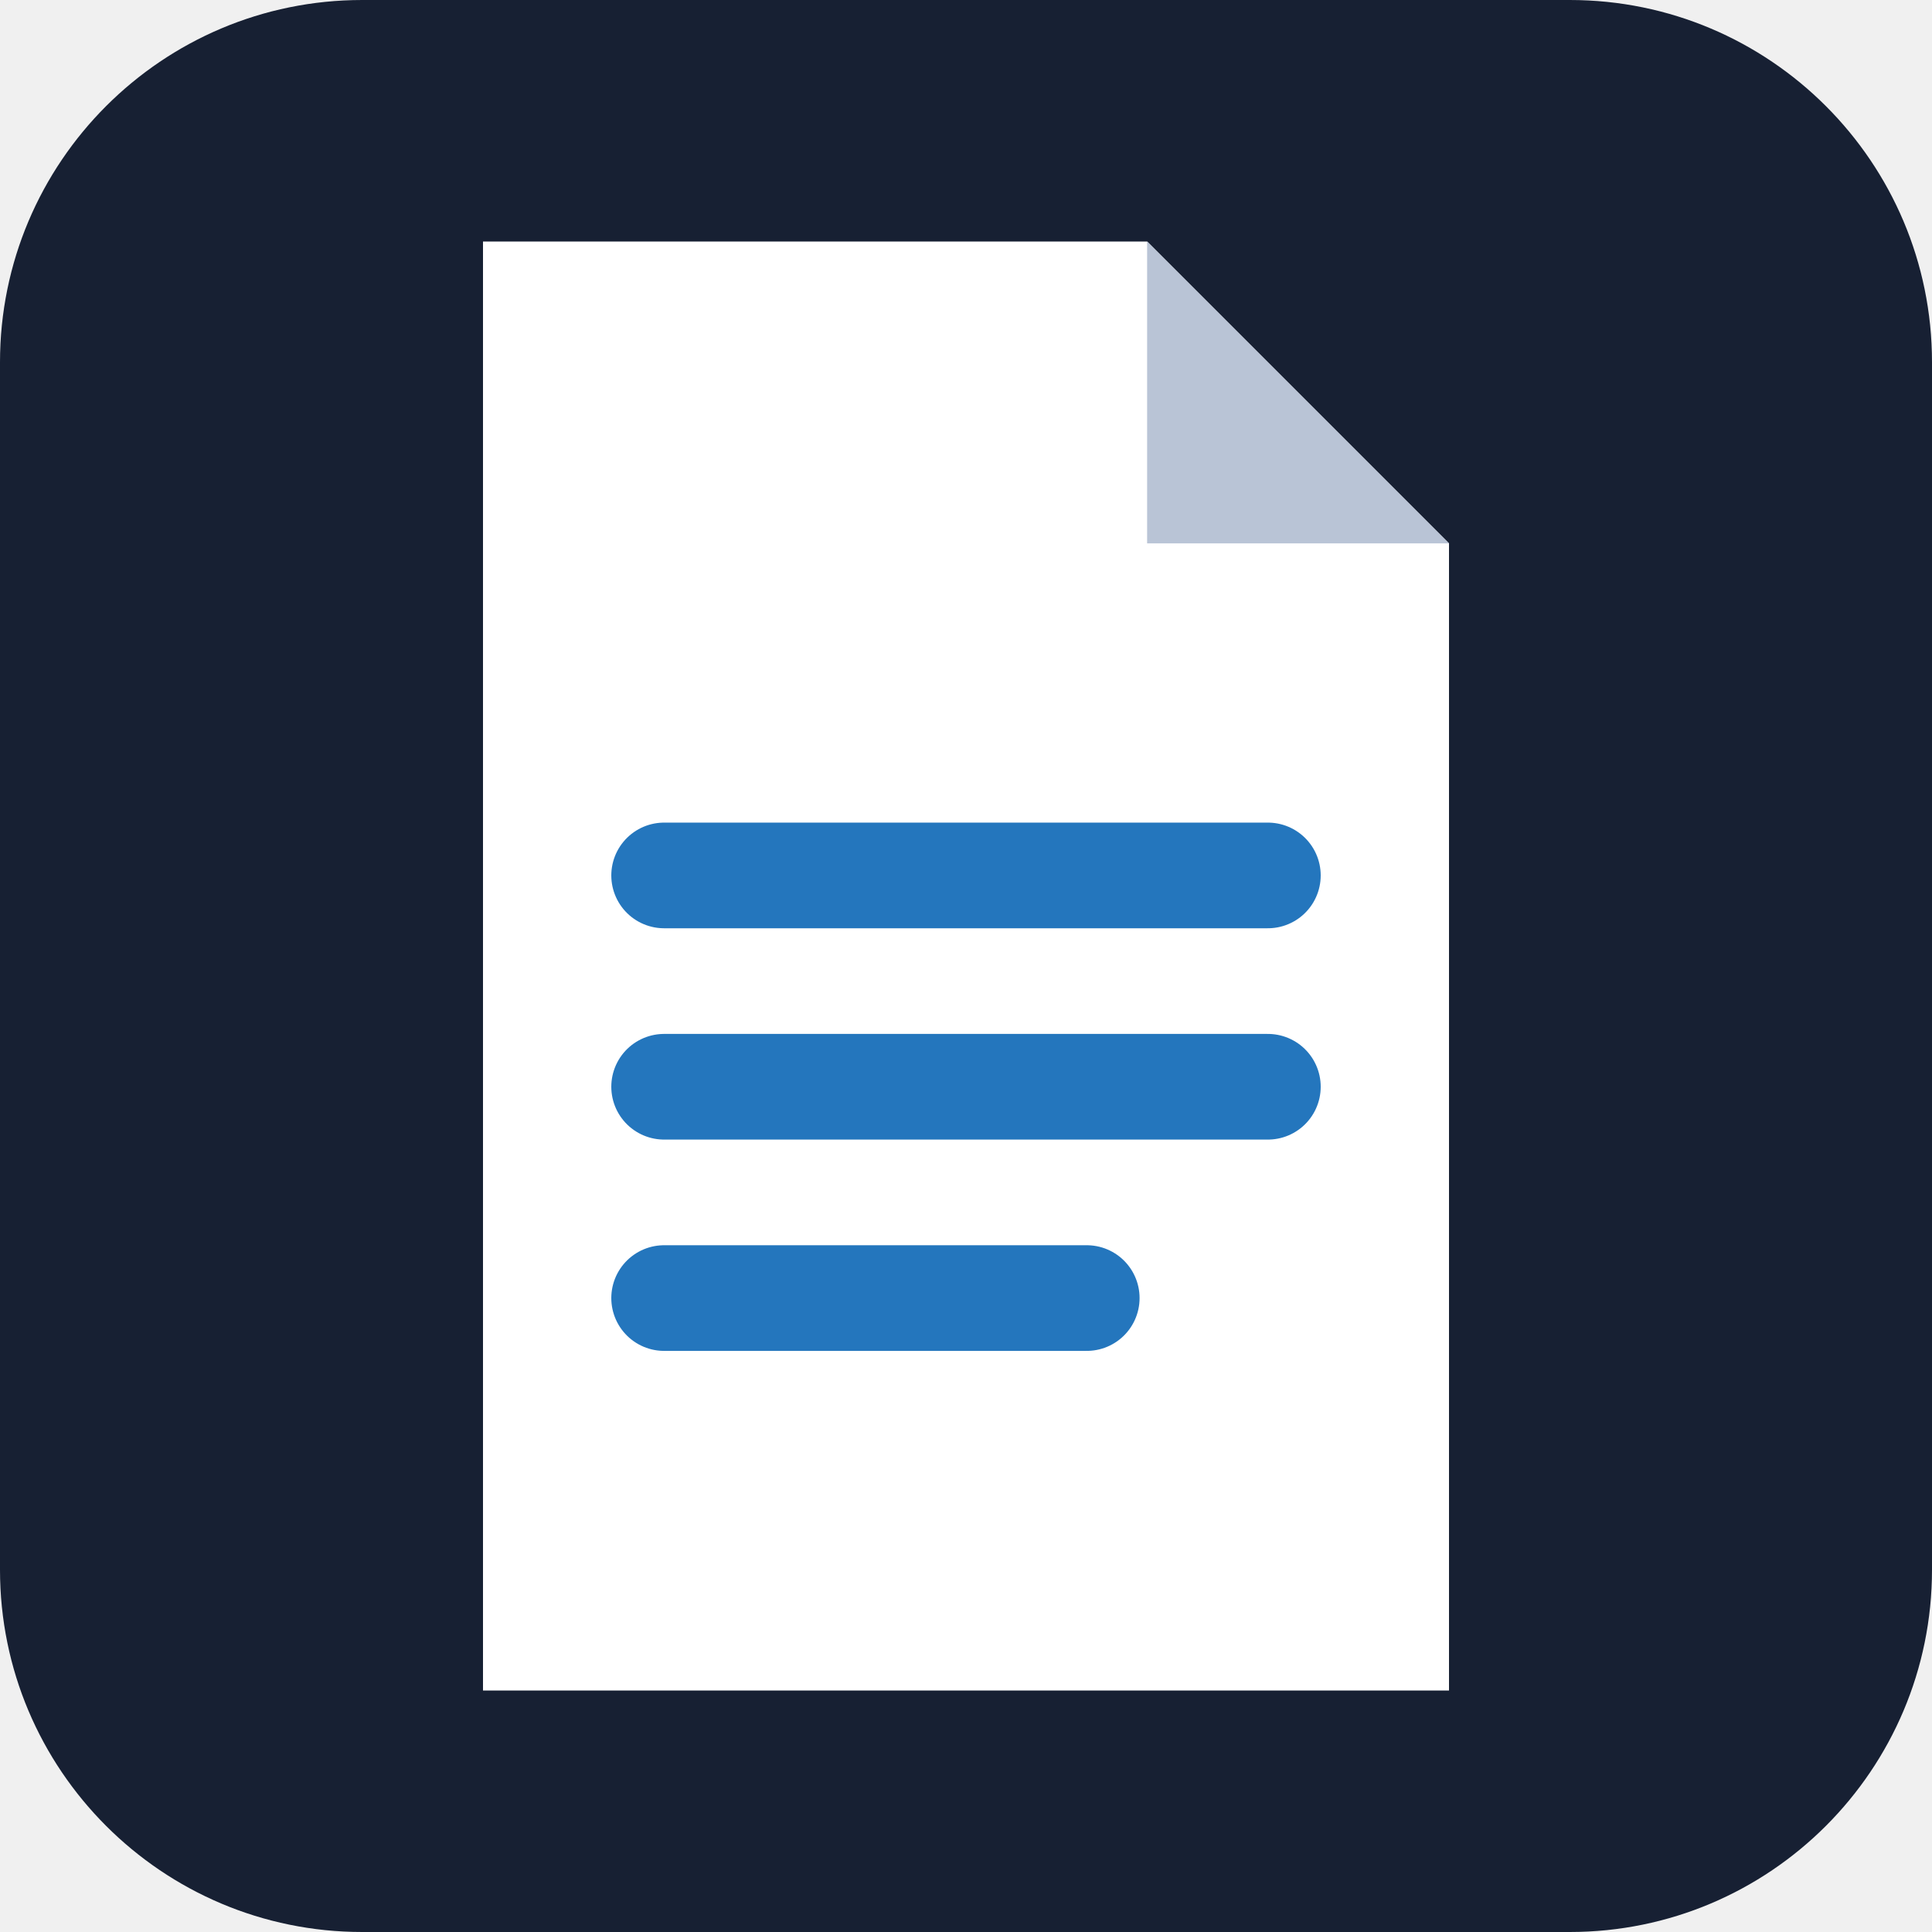
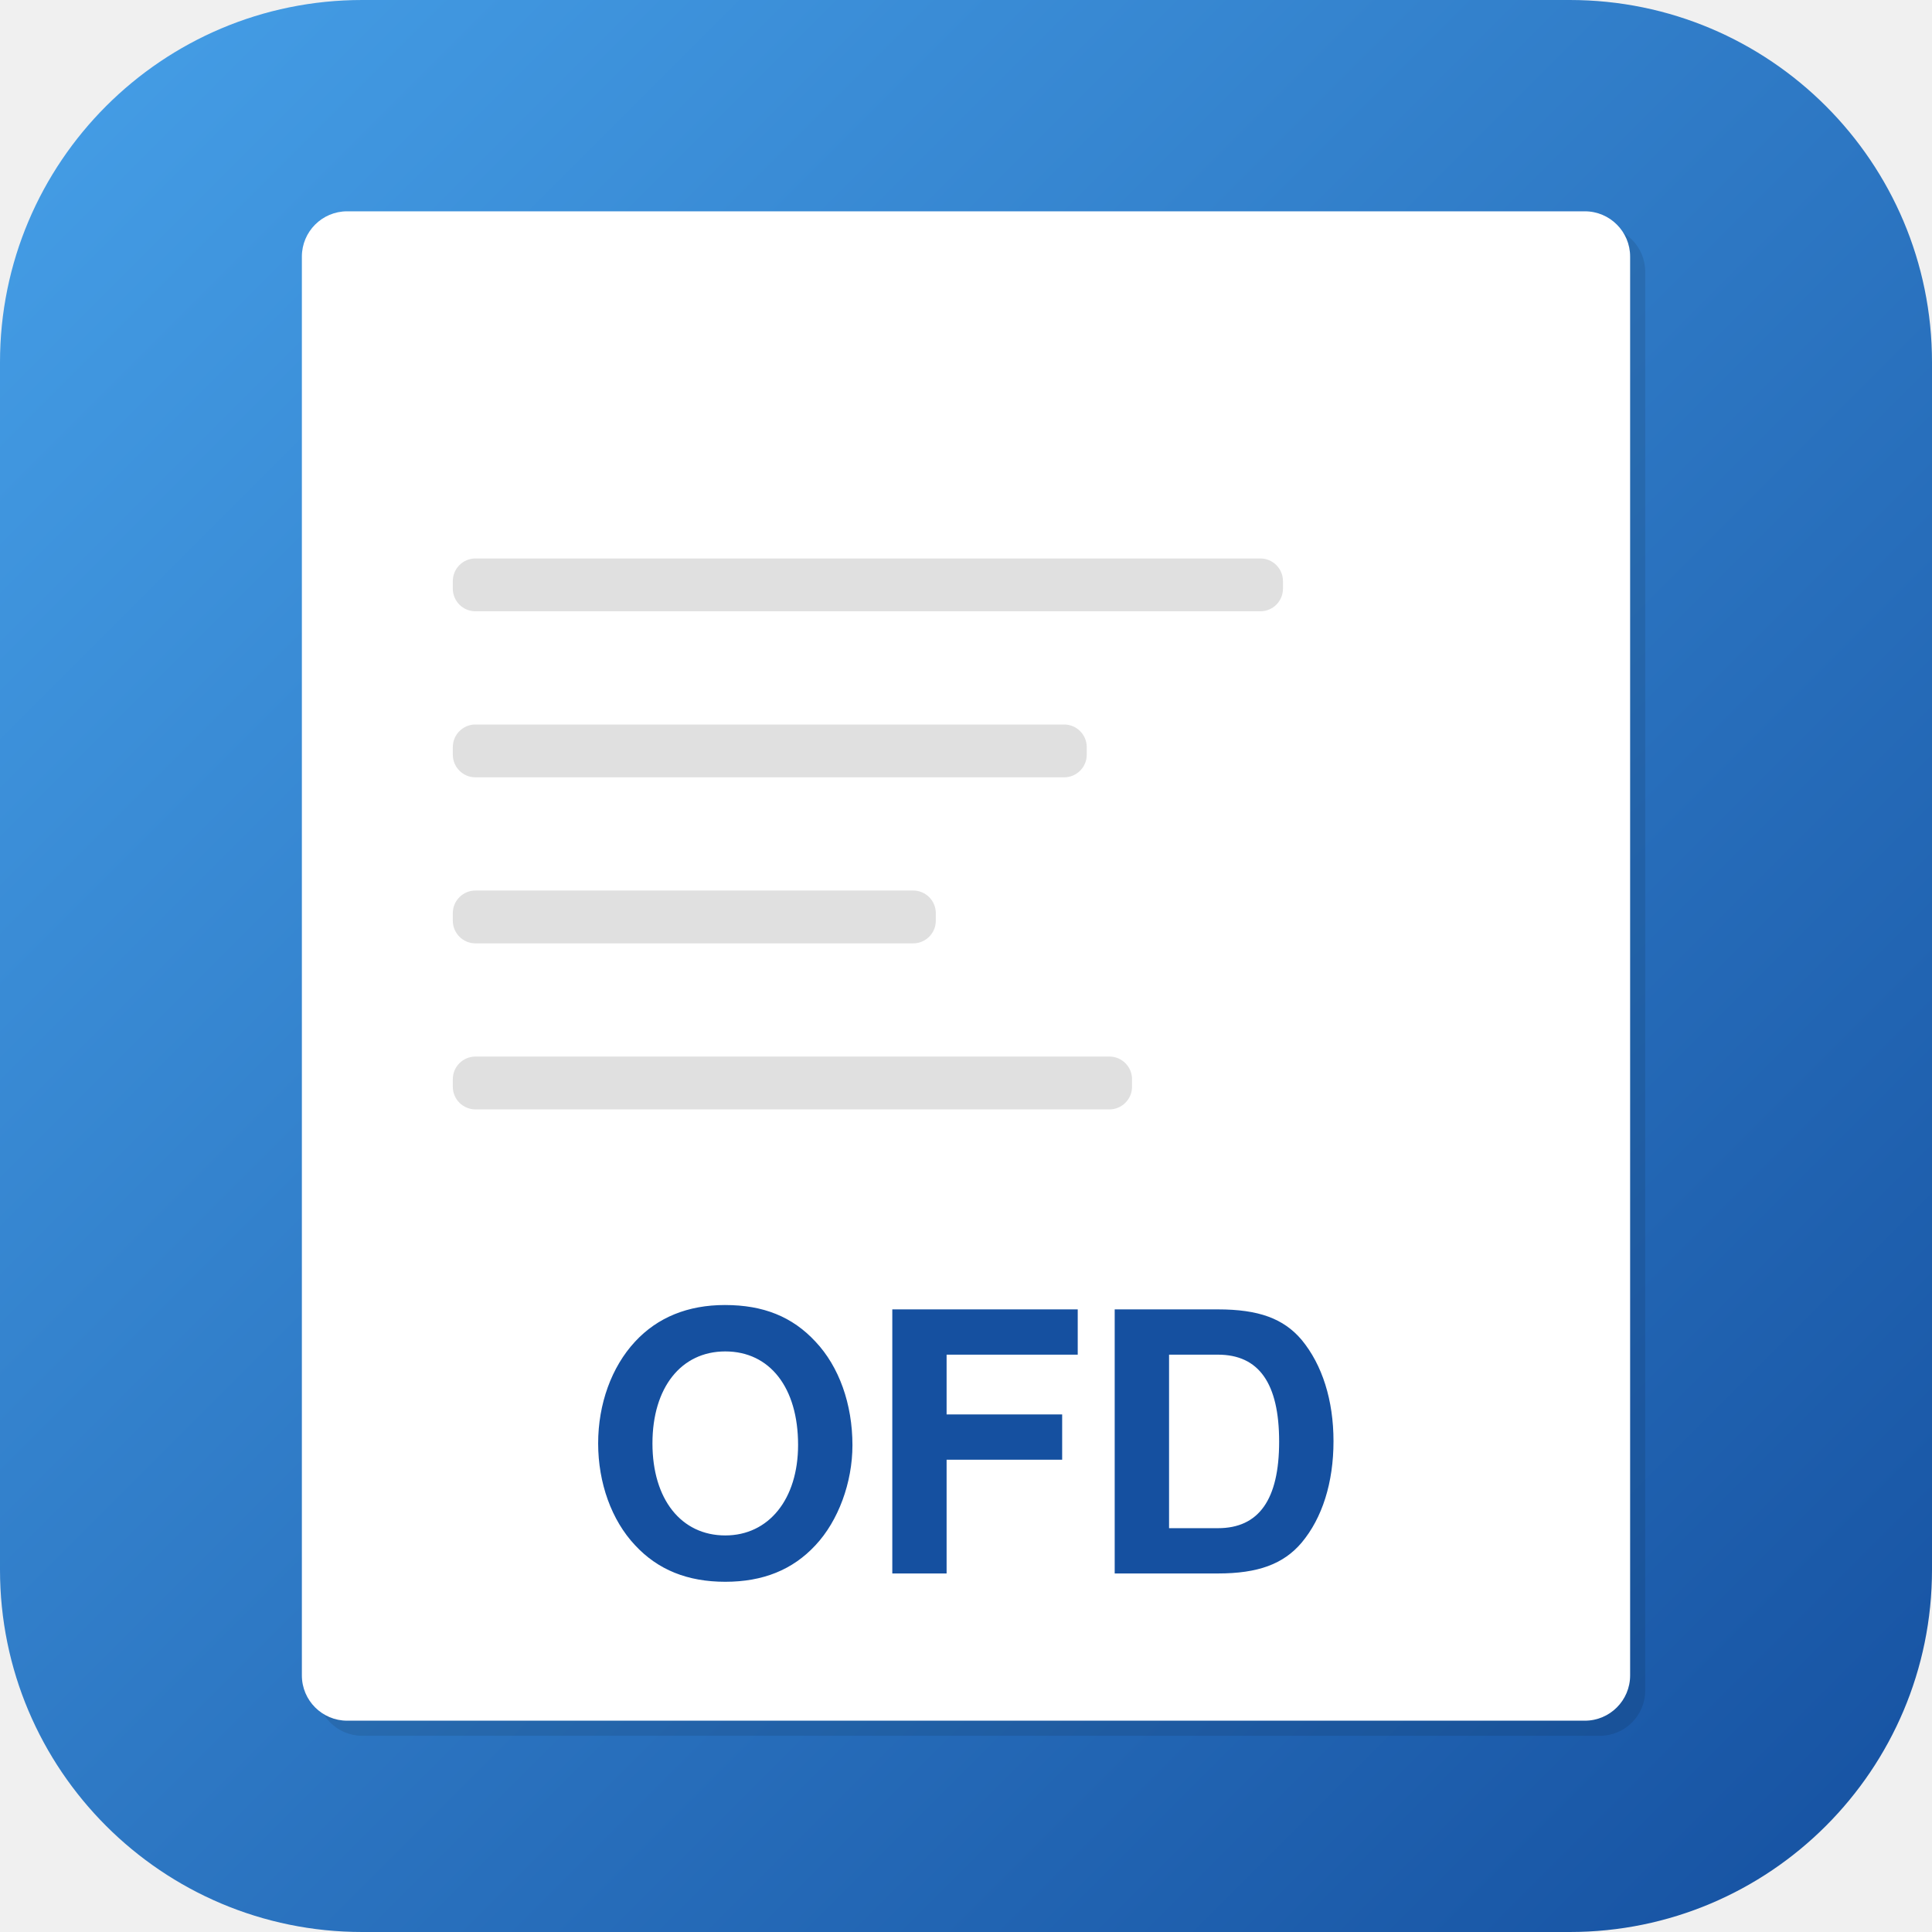
<svg xmlns="http://www.w3.org/2000/svg" viewBox="0 0 512 512">
-   <rect width="512" height="512" rx="96" fill="#172033" />
-   <path d="M128 64h176l80 80v304H128z" fill="#fff" />
-   <path d="M304 64v80h80" fill="#b9c4d6" />
-   <path d="M176 232h160M176 288h160M176 344h112" fill="none" stroke="#2476bd" stroke-linecap="round" stroke-width="28" />
+   <defs>
+     <linearGradient id="bg" x1="0" y1="0" x2="1" y2="1">
+       <stop offset="0" stop-color="#46A0E8" />
+       <stop offset="1" stop-color="#1550A0" />
+     </linearGradient>
+   </defs>
+   <rect width="512" height="512" rx="96" fill="url(#bg)" />
+   <rect x="84" y="60" width="352" height="400" rx="12" fill="#000" opacity="0.10" />
+   <rect x="80" y="56" width="352" height="400" rx="12" fill="#fff" />
+   <rect x="120" y="148" width="220" height="14" rx="6" fill="#E0E0E0" />
+   <rect x="120" y="192" width="168" height="14" rx="6" fill="#E0E0E0" />
+   <rect x="120" y="236" width="128" height="14" rx="6" fill="#E0E0E0" />
+   <rect x="120" y="280" width="180" height="14" rx="6" fill="#E0E0E0" />
+   <text x="256" y="395" text-anchor="middle" dominant-baseline="central" font-family="Nimbus Sans, Helvetica Neue, Helvetica, Arial, sans-serif" font-weight="bold" font-size="96" fill="#1550A0">OFD</text>
</svg>
